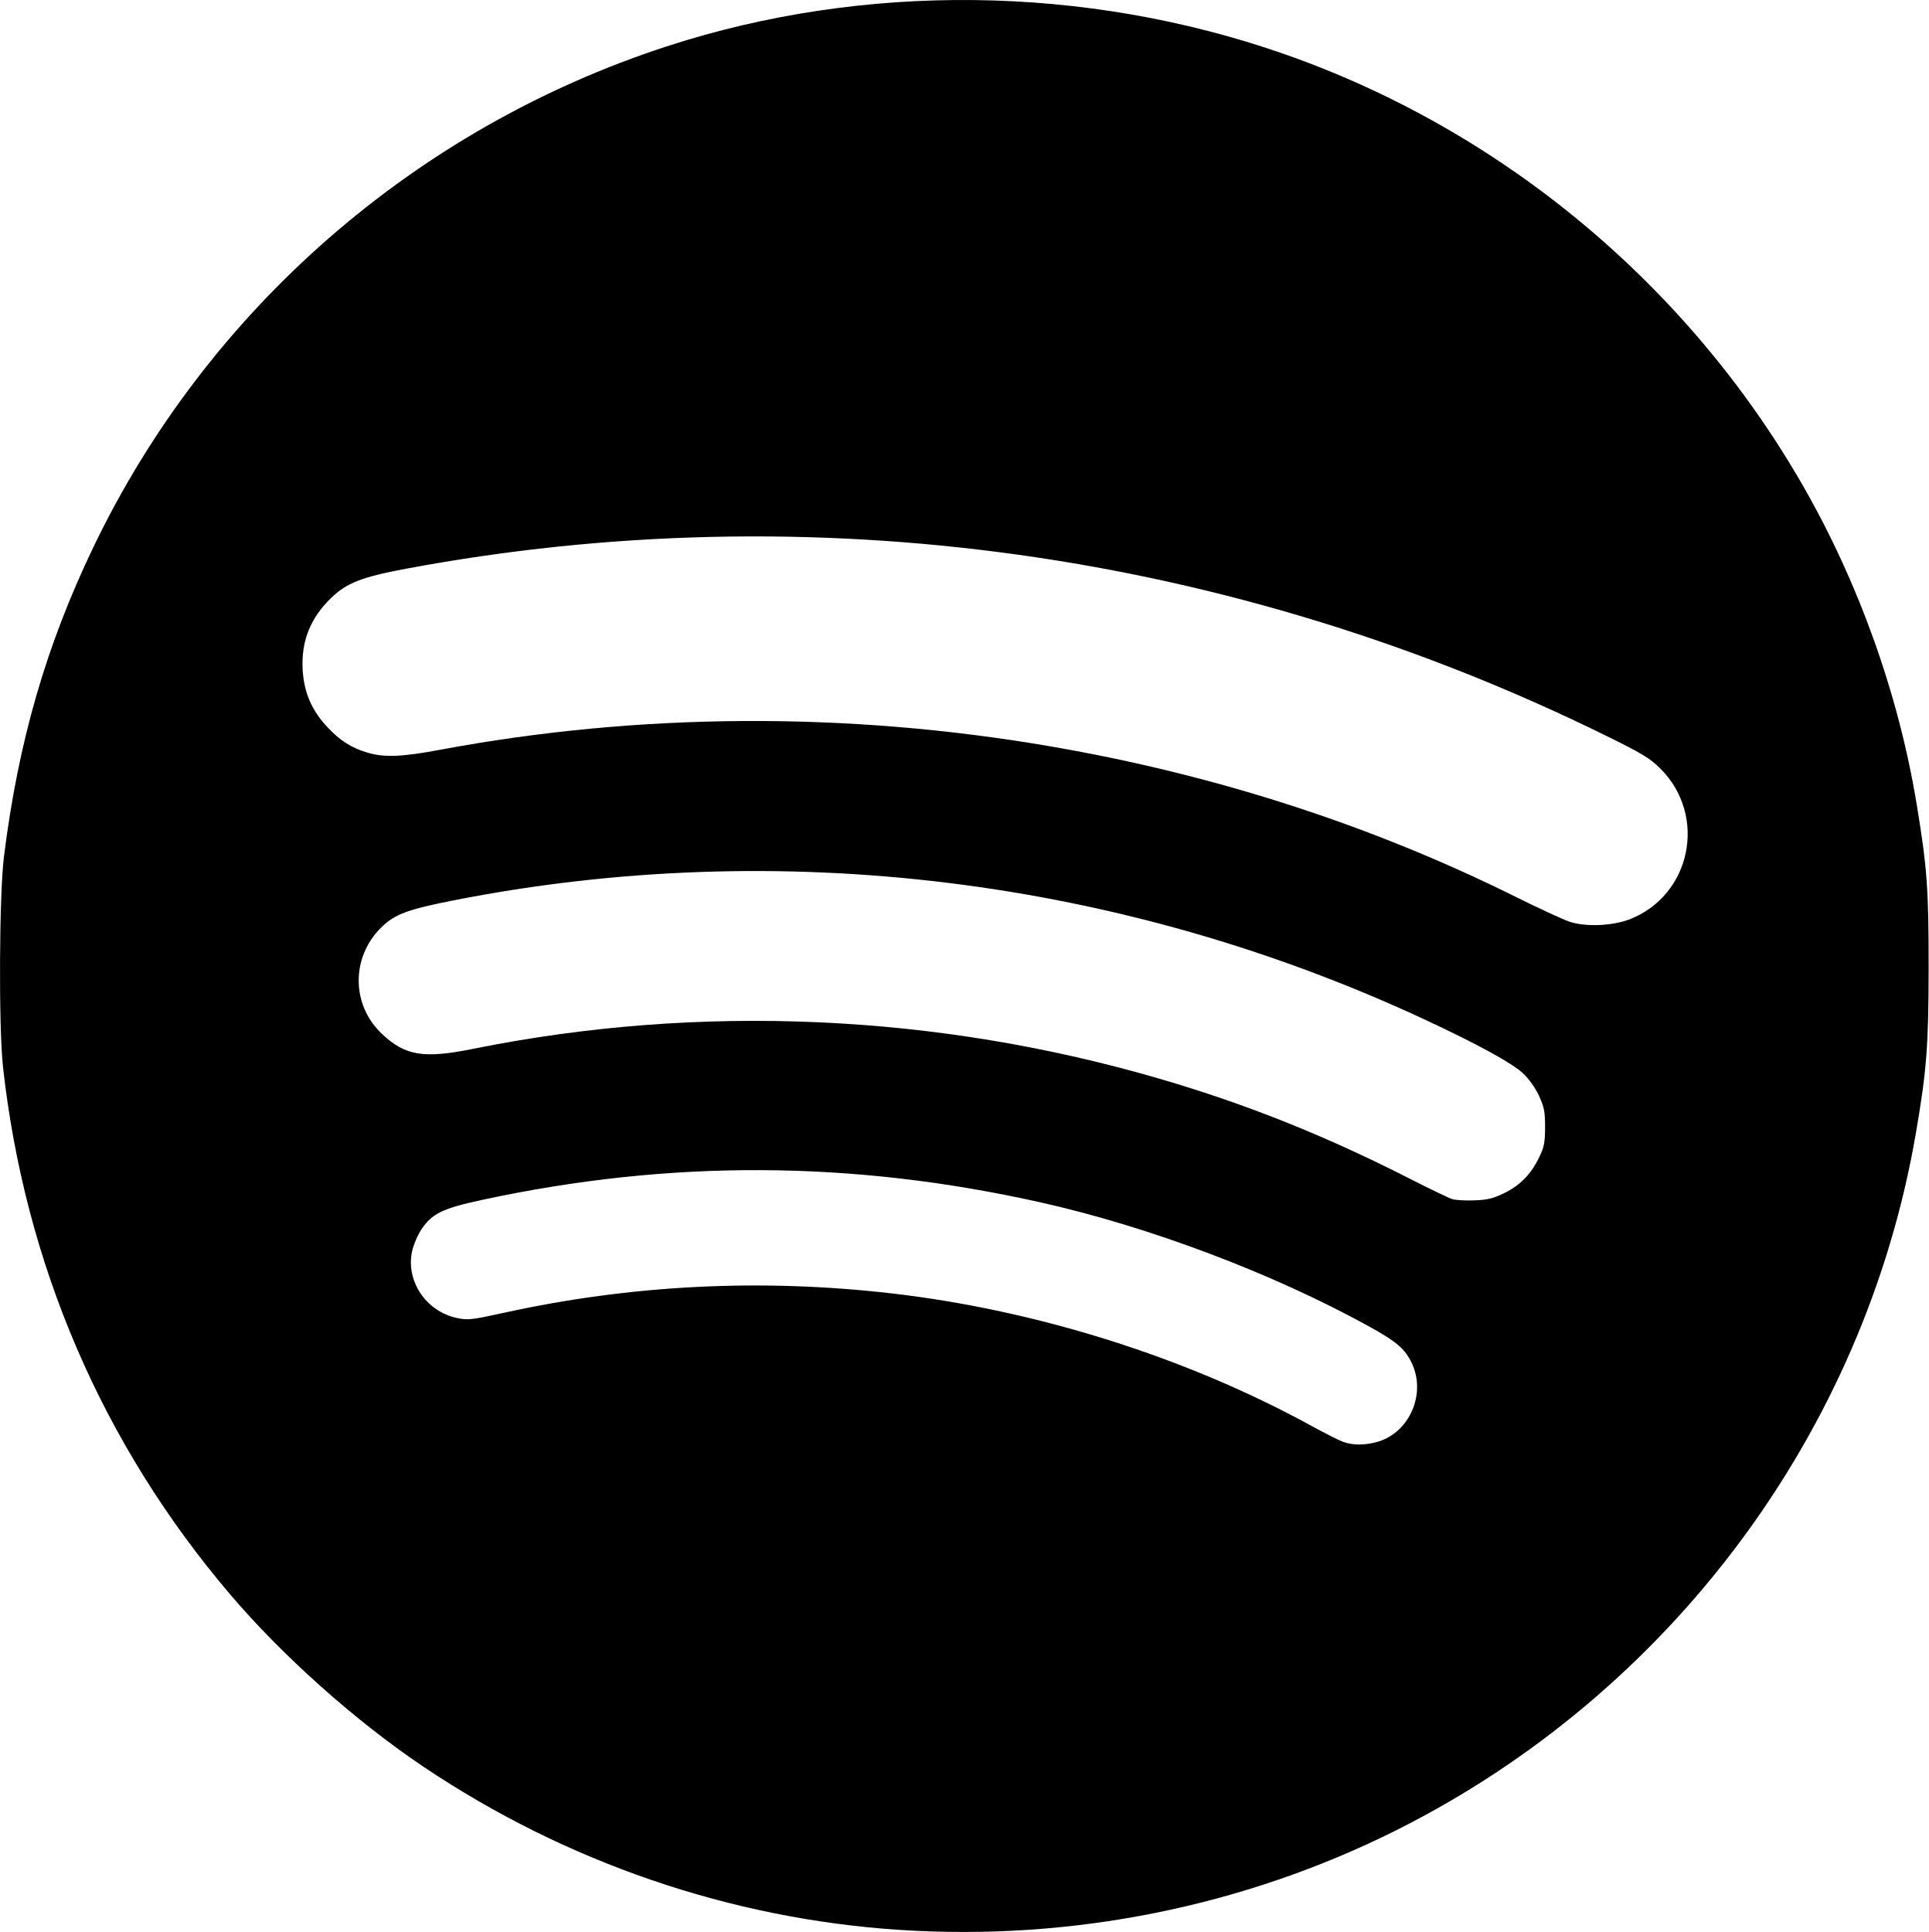
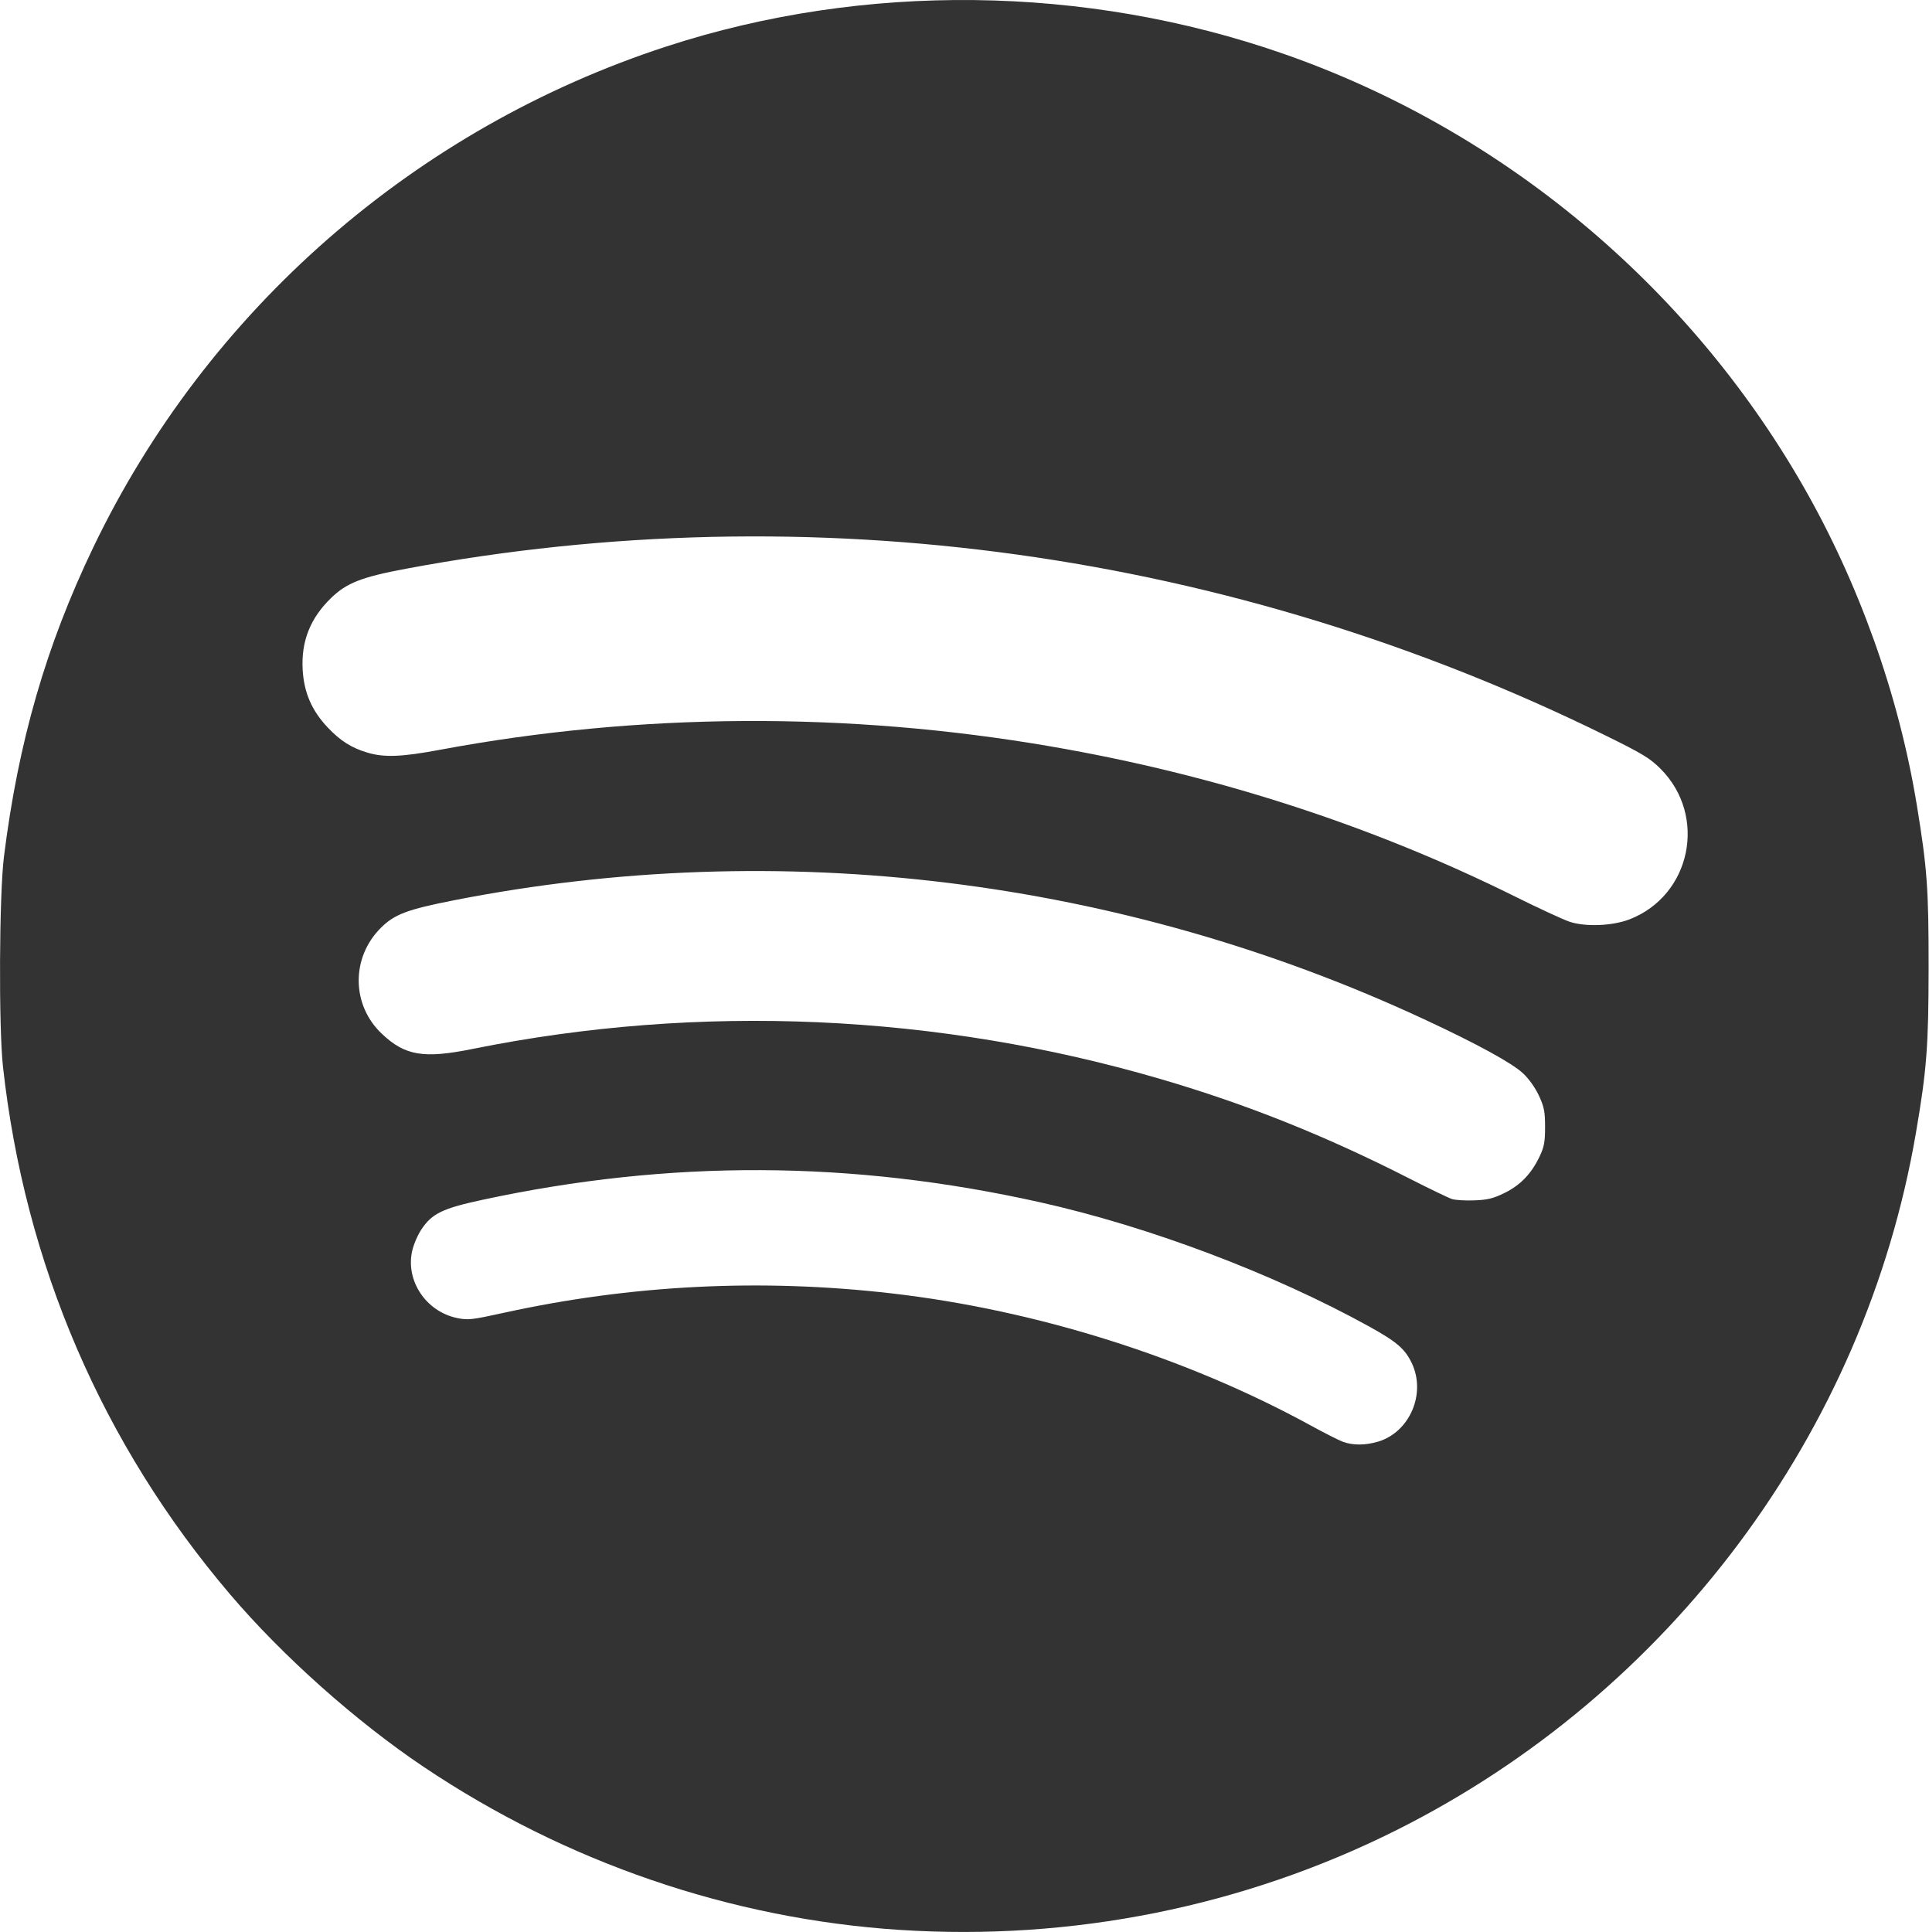
<svg xmlns="http://www.w3.org/2000/svg" width="77.05mm" height="77.188mm" viewBox="0 0 77.05 77.188" version="1.1" id="svg5" xml:space="preserve">
  <defs id="defs2" />
  <g id="layer1" transform="translate(-80.85961,-122.1003)">
-     <path style="fill:#000000;stroke-width:0.085" d="m 116.806,199.205 c -6.754,-0.442 -13.332,-2.695 -19.024,-6.516 -2.702,-1.814 -5.638,-4.432 -7.731,-6.892 -5.107,-6.004 -8.201,-13.195 -9.073,-21.085 -0.174,-1.578 -0.15,-6.869 0.039,-8.382 0.573,-4.592 1.68,-8.423 3.569,-12.361 4.55,-9.484 12.855,-16.74 22.907,-20.015 7.886,-2.569 16.724,-2.464 24.636,0.293 8.7,3.031 16.132,9.207 20.749,17.24 2.241,3.9 3.836,8.366 4.558,12.769 0.416,2.536 0.475,3.352 0.473,6.519 -0.003,3.117 -0.077,4.082 -0.51,6.604 -2.051,11.946 -9.823,22.371 -20.758,27.844 -6.098,3.052 -12.965,4.431 -19.835,3.981 z m 19.102,-19.505 c 1.268,-0.377 1.933,-1.914 1.355,-3.135 -0.271,-0.573 -0.605,-0.86 -1.707,-1.469 -3.845,-2.124 -8.794,-3.991 -13.157,-4.965 -7.51,-1.676 -14.781,-1.707 -22.266,-0.095 -1.592,0.343 -2.01,0.545 -2.434,1.176 -0.148,0.22 -0.316,0.61 -0.373,0.865 -0.268,1.195 0.553,2.422 1.793,2.681 0.434,0.091 0.586,0.074 1.863,-0.207 5.086,-1.118 10.271,-1.379 15.487,-0.778 5.797,0.667 11.778,2.553 16.764,5.284 0.536,0.293 1.107,0.583 1.27,0.644 0.4,0.149 0.899,0.148 1.407,-0.003 z m 5.061,-9.939 c 0.631,-0.311 1.068,-0.765 1.395,-1.45 0.186,-0.39 0.222,-0.583 0.222,-1.185 -3.4e-4,-0.613 -0.036,-0.798 -0.244,-1.248 -0.146,-0.317 -0.4,-0.675 -0.636,-0.895 -0.444,-0.415 -1.831,-1.174 -3.946,-2.158 -12.127,-5.644 -25.744,-7.315 -38.761,-4.757 -1.876,0.369 -2.382,0.56 -2.929,1.107 -1.19,1.19 -1.171,3.078 0.043,4.226 0.93,0.88 1.668,1.003 3.632,0.606 9.065,-1.832 18.564,-1.412 27.517,1.214 3.416,1.002 6.54,2.252 9.87,3.947 0.818,0.417 1.599,0.793 1.736,0.837 0.136,0.043 0.541,0.068 0.899,0.053 0.529,-0.021 0.754,-0.077 1.203,-0.298 z m 4.983,-10.927 c 2.469,-0.952 3.128,-4.138 1.245,-6.021 -0.422,-0.422 -0.721,-0.603 -2.211,-1.336 -14.945,-7.352 -31.732,-9.683 -47.908,-6.654 -1.768,0.331 -2.373,0.567 -2.993,1.17 -0.832,0.808 -1.196,1.728 -1.134,2.859 0.051,0.917 0.363,1.638 1,2.312 0.508,0.537 0.951,0.817 1.596,1.008 0.664,0.197 1.365,0.169 2.869,-0.112 7.981,-1.492 16.302,-1.538 24.442,-0.135 6.563,1.131 12.8,3.149 18.535,5.997 0.935,0.464 1.91,0.915 2.166,1.002 0.628,0.213 1.712,0.172 2.392,-0.091 z" id="path364" />
+     <path style="fill:#333333;stroke-width:0.085" d="m 116.806,199.205 c -6.754,-0.442 -13.332,-2.695 -19.024,-6.516 -2.702,-1.814 -5.638,-4.432 -7.731,-6.892 -5.107,-6.004 -8.201,-13.195 -9.073,-21.085 -0.174,-1.578 -0.15,-6.869 0.039,-8.382 0.573,-4.592 1.68,-8.423 3.569,-12.361 4.55,-9.484 12.855,-16.74 22.907,-20.015 7.886,-2.569 16.724,-2.464 24.636,0.293 8.7,3.031 16.132,9.207 20.749,17.24 2.241,3.9 3.836,8.366 4.558,12.769 0.416,2.536 0.475,3.352 0.473,6.519 -0.003,3.117 -0.077,4.082 -0.51,6.604 -2.051,11.946 -9.823,22.371 -20.758,27.844 -6.098,3.052 -12.965,4.431 -19.835,3.981 z m 19.102,-19.505 c 1.268,-0.377 1.933,-1.914 1.355,-3.135 -0.271,-0.573 -0.605,-0.86 -1.707,-1.469 -3.845,-2.124 -8.794,-3.991 -13.157,-4.965 -7.51,-1.676 -14.781,-1.707 -22.266,-0.095 -1.592,0.343 -2.01,0.545 -2.434,1.176 -0.148,0.22 -0.316,0.61 -0.373,0.865 -0.268,1.195 0.553,2.422 1.793,2.681 0.434,0.091 0.586,0.074 1.863,-0.207 5.086,-1.118 10.271,-1.379 15.487,-0.778 5.797,0.667 11.778,2.553 16.764,5.284 0.536,0.293 1.107,0.583 1.27,0.644 0.4,0.149 0.899,0.148 1.407,-0.003 z m 5.061,-9.939 c 0.631,-0.311 1.068,-0.765 1.395,-1.45 0.186,-0.39 0.222,-0.583 0.222,-1.185 -3.4e-4,-0.613 -0.036,-0.798 -0.244,-1.248 -0.146,-0.317 -0.4,-0.675 -0.636,-0.895 -0.444,-0.415 -1.831,-1.174 -3.946,-2.158 -12.127,-5.644 -25.744,-7.315 -38.761,-4.757 -1.876,0.369 -2.382,0.56 -2.929,1.107 -1.19,1.19 -1.171,3.078 0.043,4.226 0.93,0.88 1.668,1.003 3.632,0.606 9.065,-1.832 18.564,-1.412 27.517,1.214 3.416,1.002 6.54,2.252 9.87,3.947 0.818,0.417 1.599,0.793 1.736,0.837 0.136,0.043 0.541,0.068 0.899,0.053 0.529,-0.021 0.754,-0.077 1.203,-0.298 z m 4.983,-10.927 c 2.469,-0.952 3.128,-4.138 1.245,-6.021 -0.422,-0.422 -0.721,-0.603 -2.211,-1.336 -14.945,-7.352 -31.732,-9.683 -47.908,-6.654 -1.768,0.331 -2.373,0.567 -2.993,1.17 -0.832,0.808 -1.196,1.728 -1.134,2.859 0.051,0.917 0.363,1.638 1,2.312 0.508,0.537 0.951,0.817 1.596,1.008 0.664,0.197 1.365,0.169 2.869,-0.112 7.981,-1.492 16.302,-1.538 24.442,-0.135 6.563,1.131 12.8,3.149 18.535,5.997 0.935,0.464 1.91,0.915 2.166,1.002 0.628,0.213 1.712,0.172 2.392,-0.091 z" id="path364" />
  </g>
</svg>
